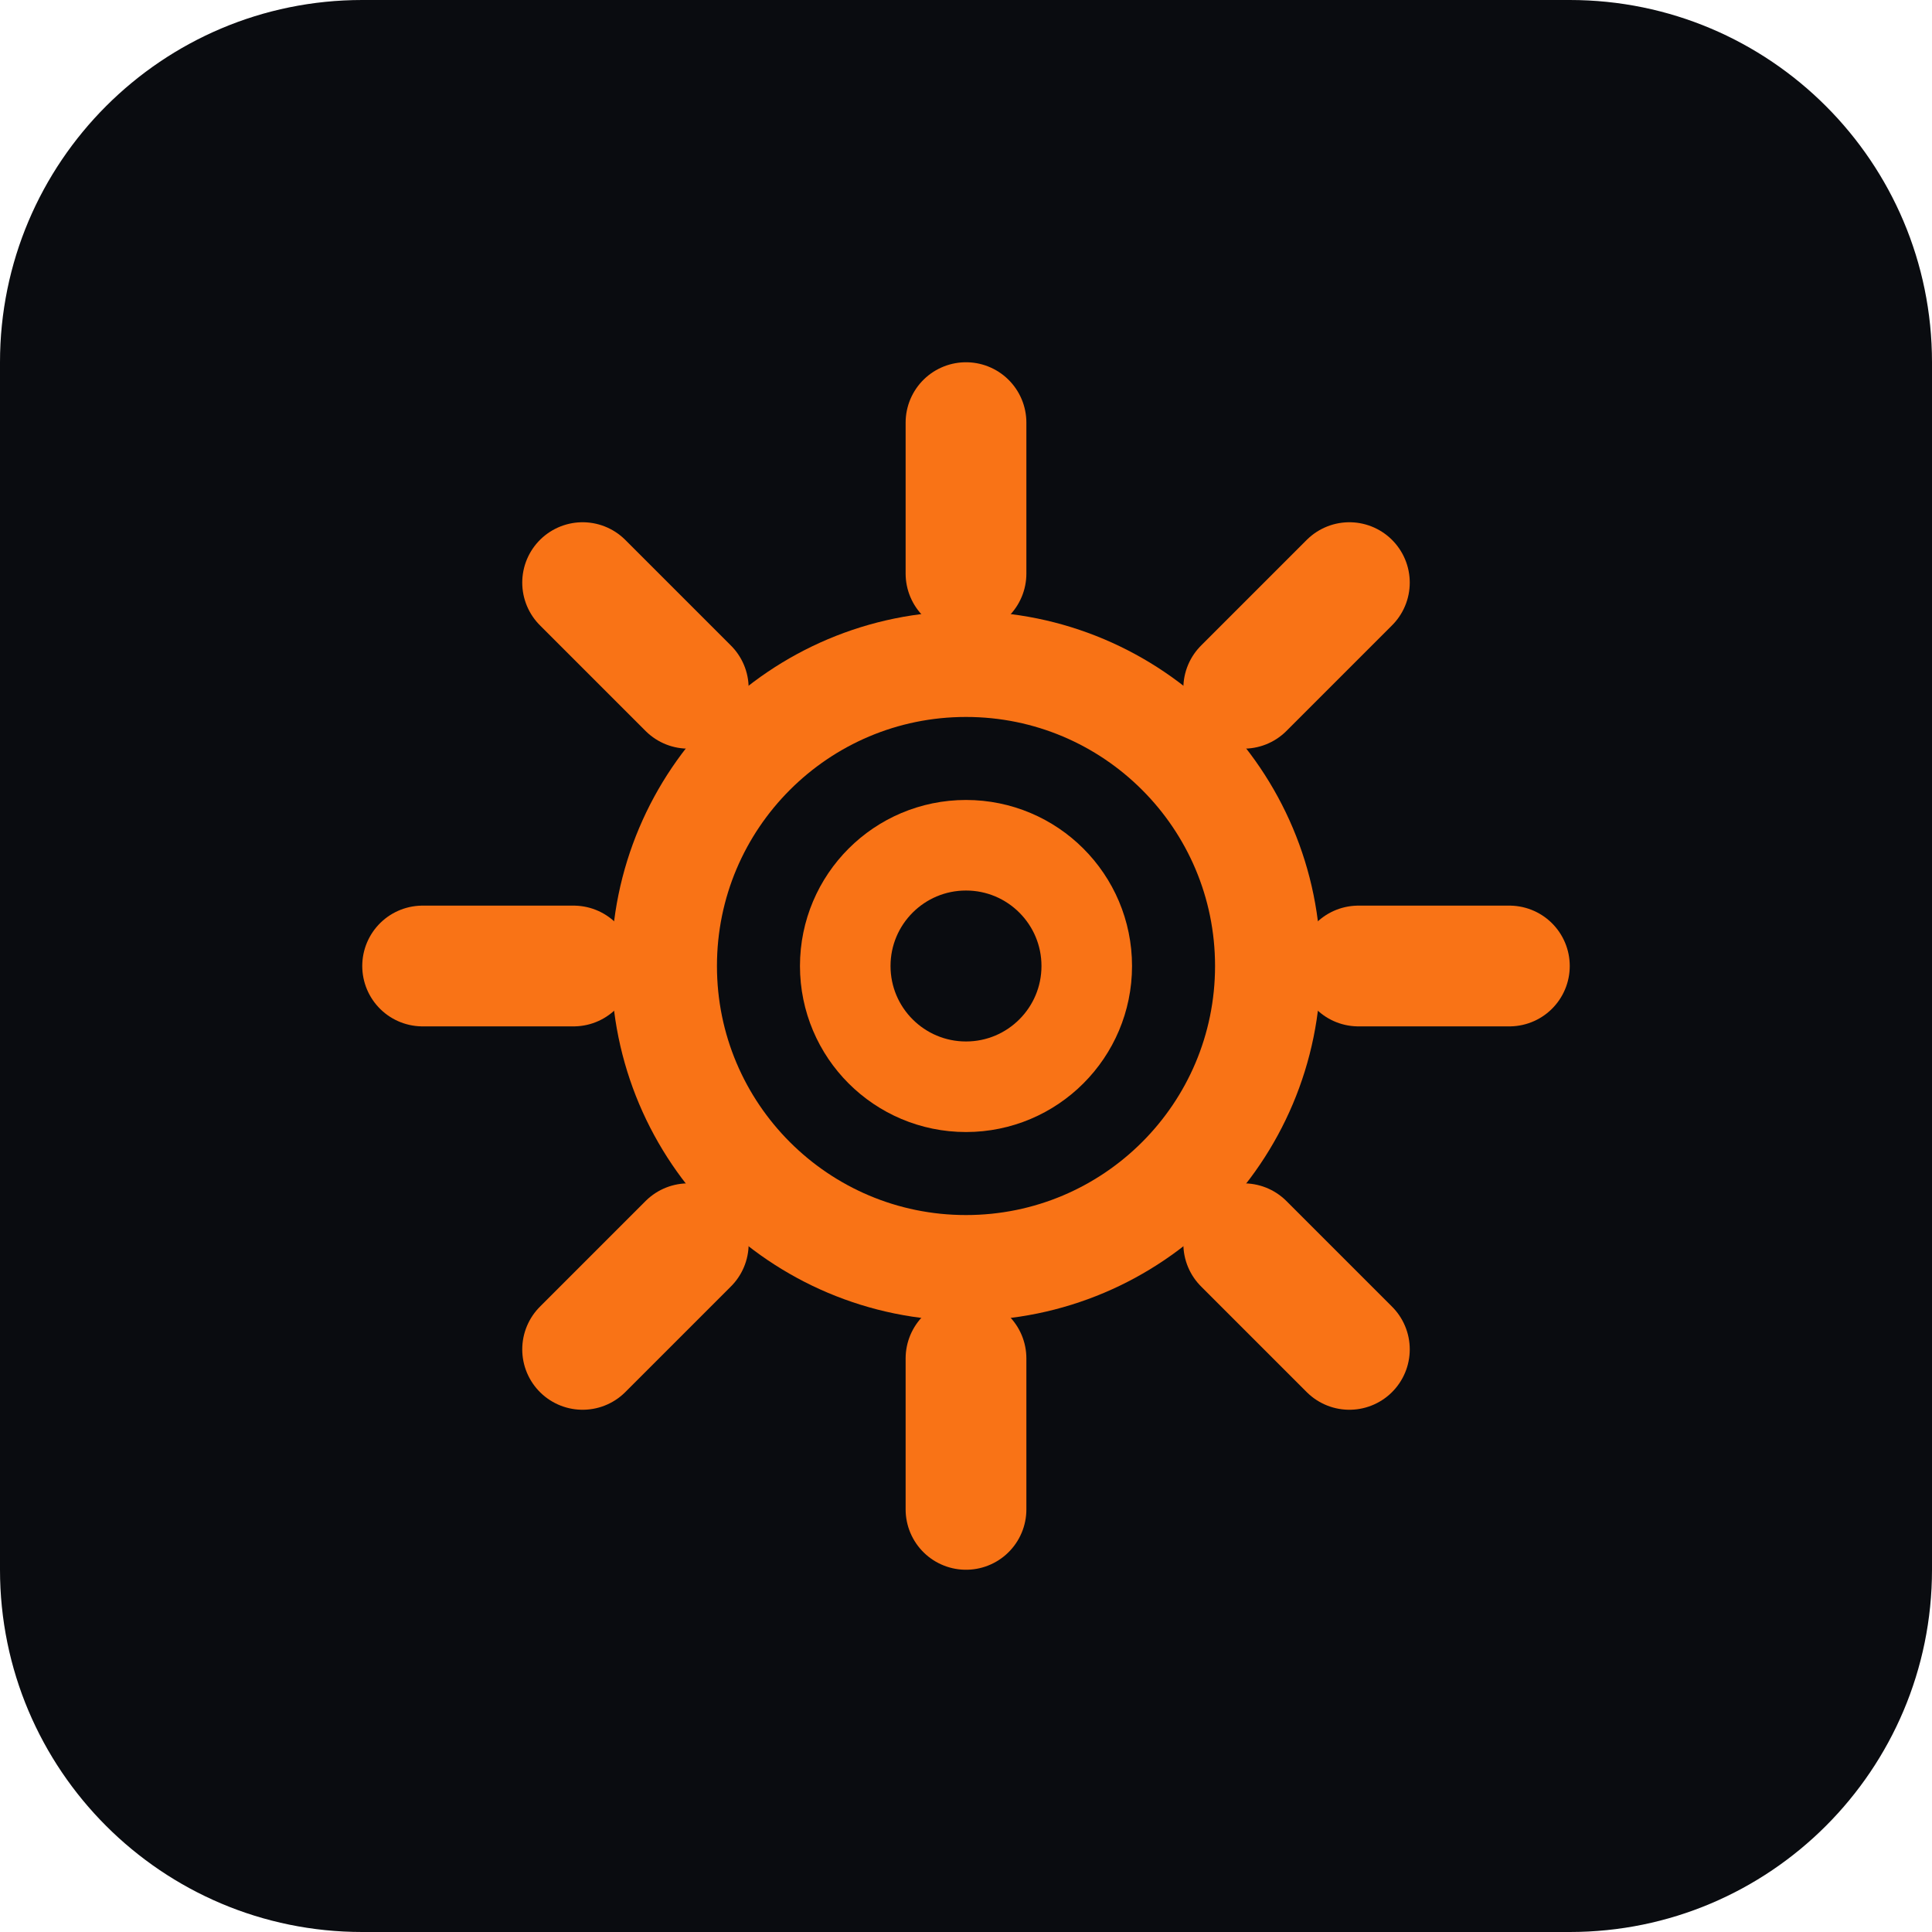
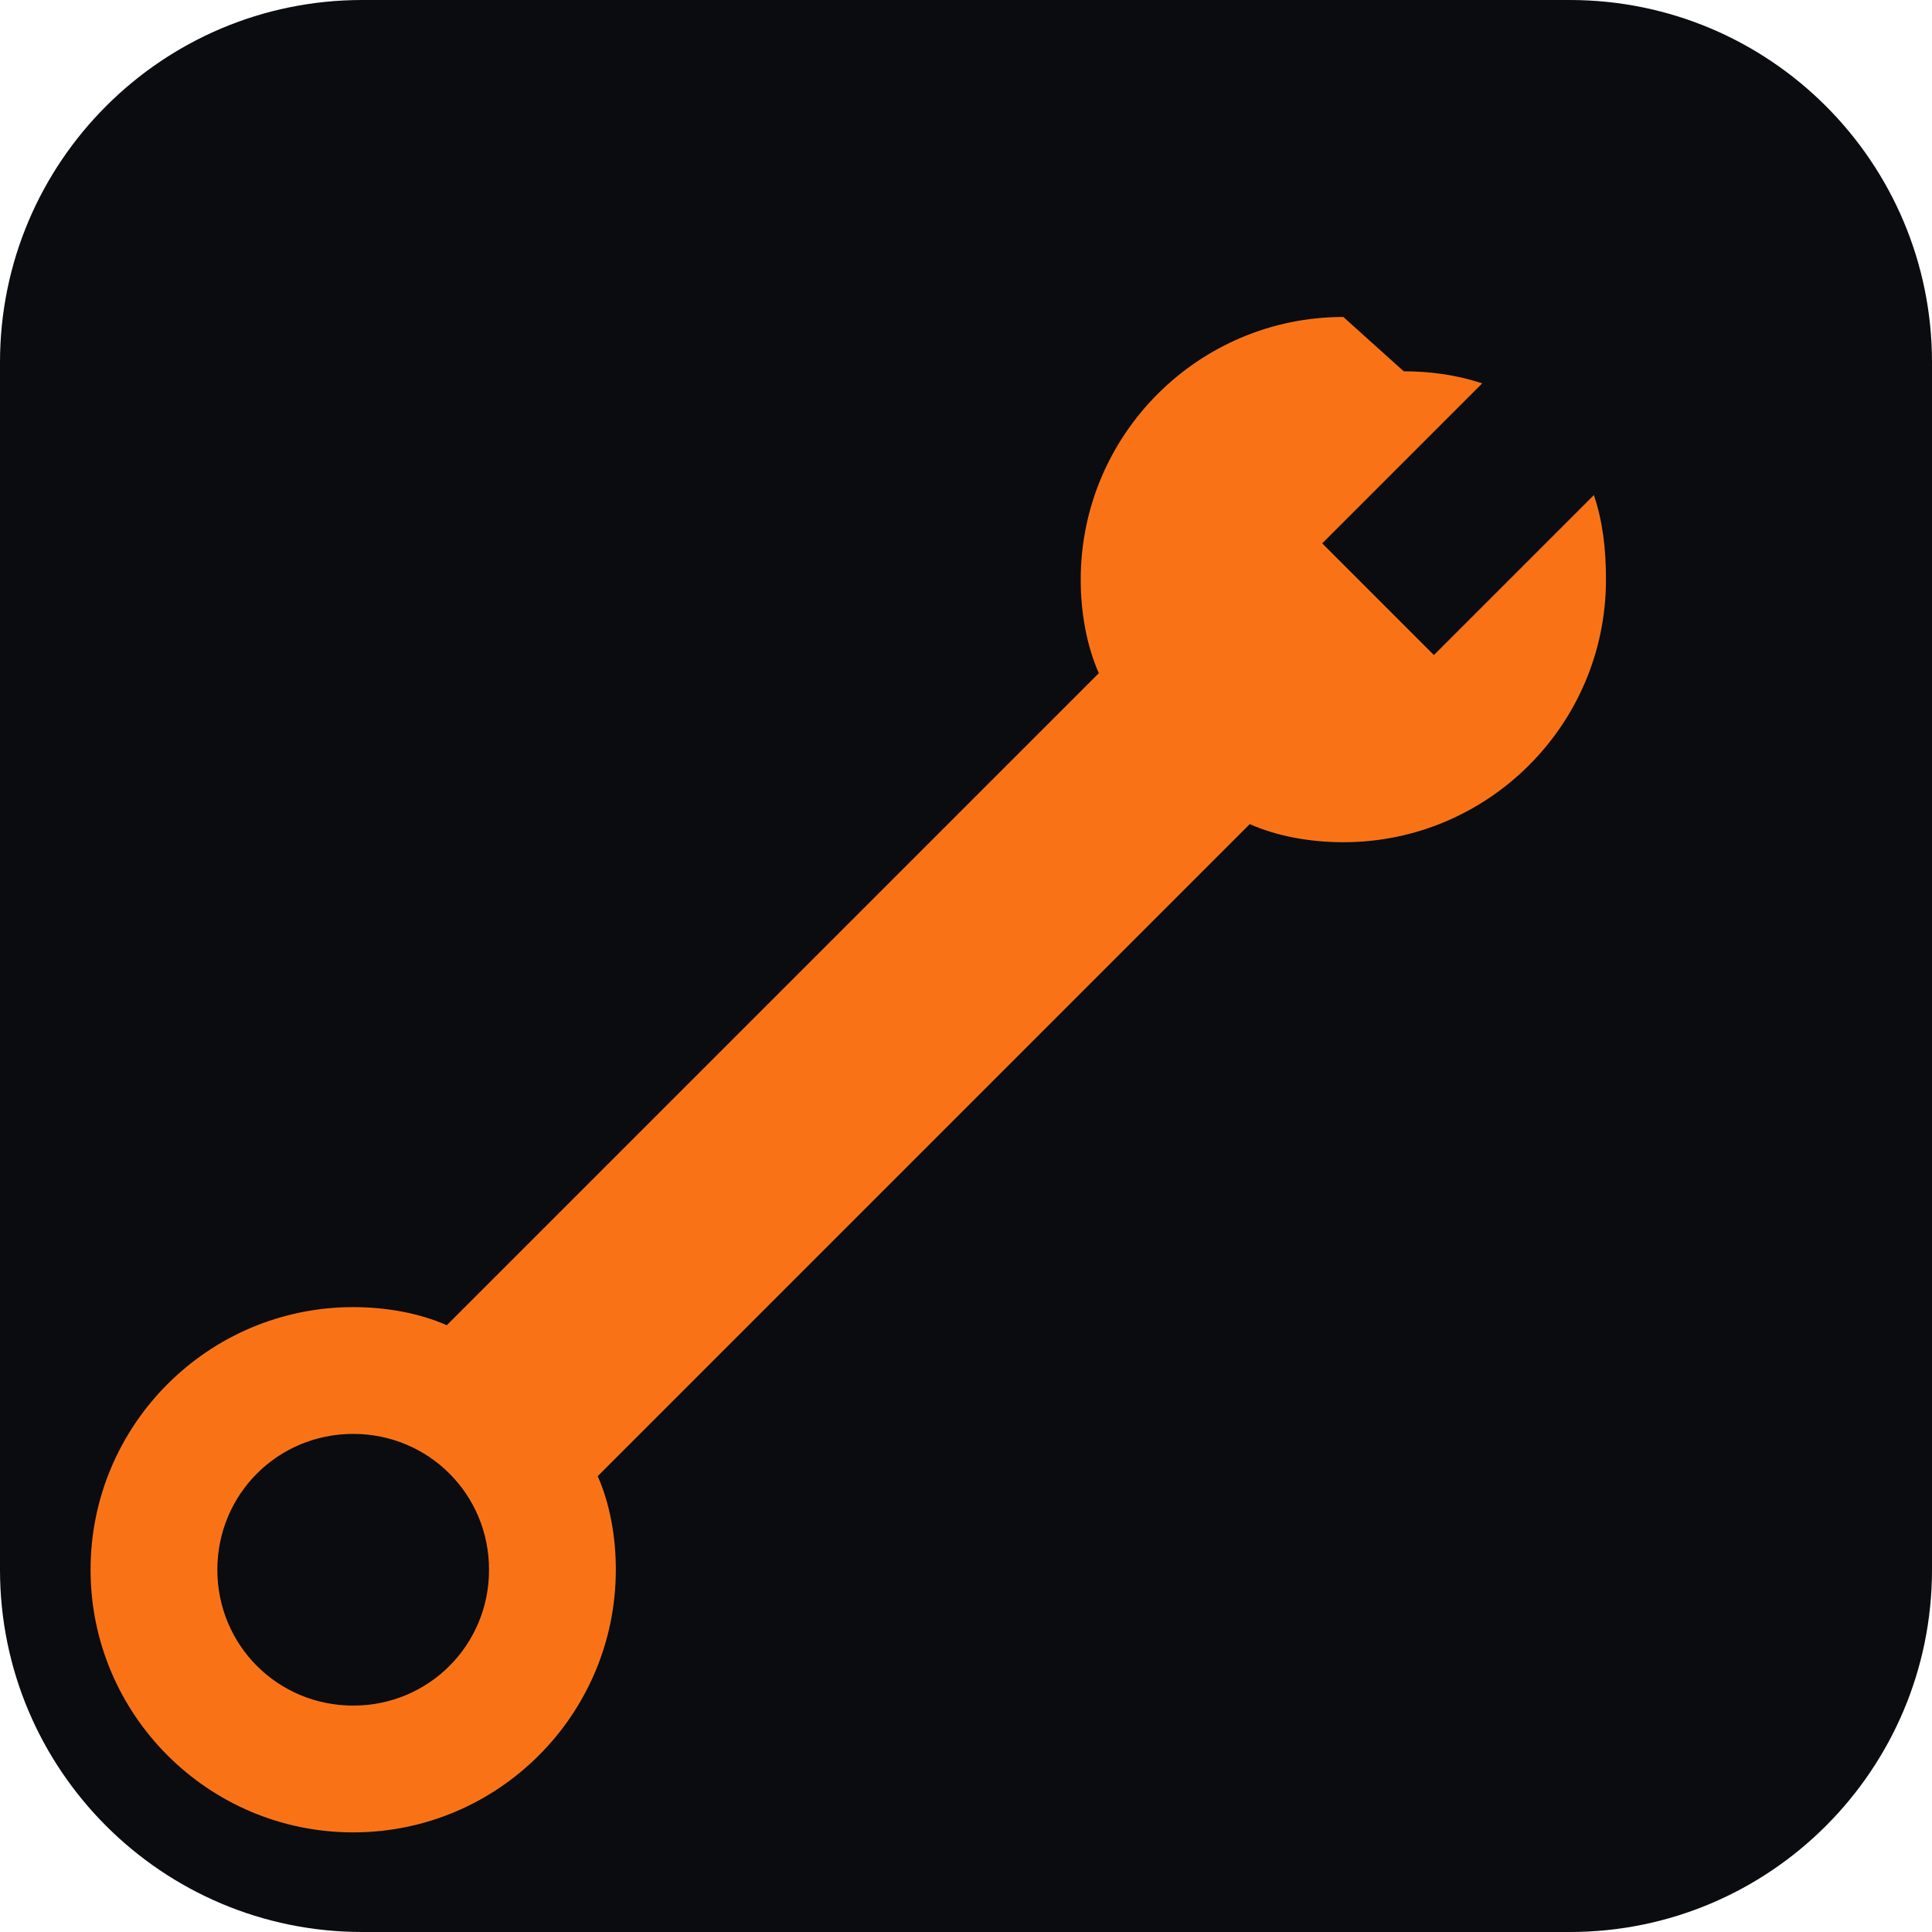
<svg xmlns="http://www.w3.org/2000/svg" viewBox="0 0 64 64">
  <rect width="64" height="64" rx="12" fill="#0a0c10" />
-   <g transform="translate(32,32)" fill="none" stroke="#f97316" stroke-width="4" stroke-linecap="round" stroke-linejoin="round">
-     <circle cx="0" cy="0" r="10" stroke="#f97316" stroke-width="3.5" />
-     <line x1="0" y1="-18" x2="0" y2="-13" />
-     <line x1="0" y1="13" x2="0" y2="18" />
-     <line x1="-18" y1="0" x2="-13" y2="0" />
-     <line x1="13" y1="0" x2="18" y2="0" />
-     <line x1="-12.7" y1="-12.7" x2="-9.2" y2="-9.2" />
-     <line x1="9.2" y1="9.2" x2="12.7" y2="12.7" />
-     <line x1="12.7" y1="-12.7" x2="9.2" y2="-9.2" />
-     <line x1="-9.2" y1="9.2" x2="-12.7" y2="12.7" />
-     <circle cx="0" cy="0" r="4" stroke="#f97316" stroke-width="3" />
-   </g>
+   <path d="M44.5 10.5c-4.8 0-8.7 3.9-8.7 8.7 0 1.1.2 2.2.6 3.1L14.8 43.9c-.9-.4-2-.6-3.1-.6-4.8 0-8.7 3.9-8.7 8.7 0 4.8 3.9 8.7 8.7 8.7 4.8 0 8.7-3.9 8.7-8.7 0-1.1-.2-2.2-.6-3.1l21.6-21.6c.9.4 2 .6 3.1.6 4.8 0 8.7-3.9 8.7-8.7 0-1-.1-1.9-.4-2.8l-5.3 5.3-3.7-3.7 5.3-5.3c-.9-.3-1.8-.4-2.6-.4zM11.7 56.5c-2.5 0-4.5-2-4.5-4.5s2-4.5 4.5-4.5 4.5 2 4.5 4.5-2 4.5-4.5 4.5z" fill="#f97316" />
</svg>
